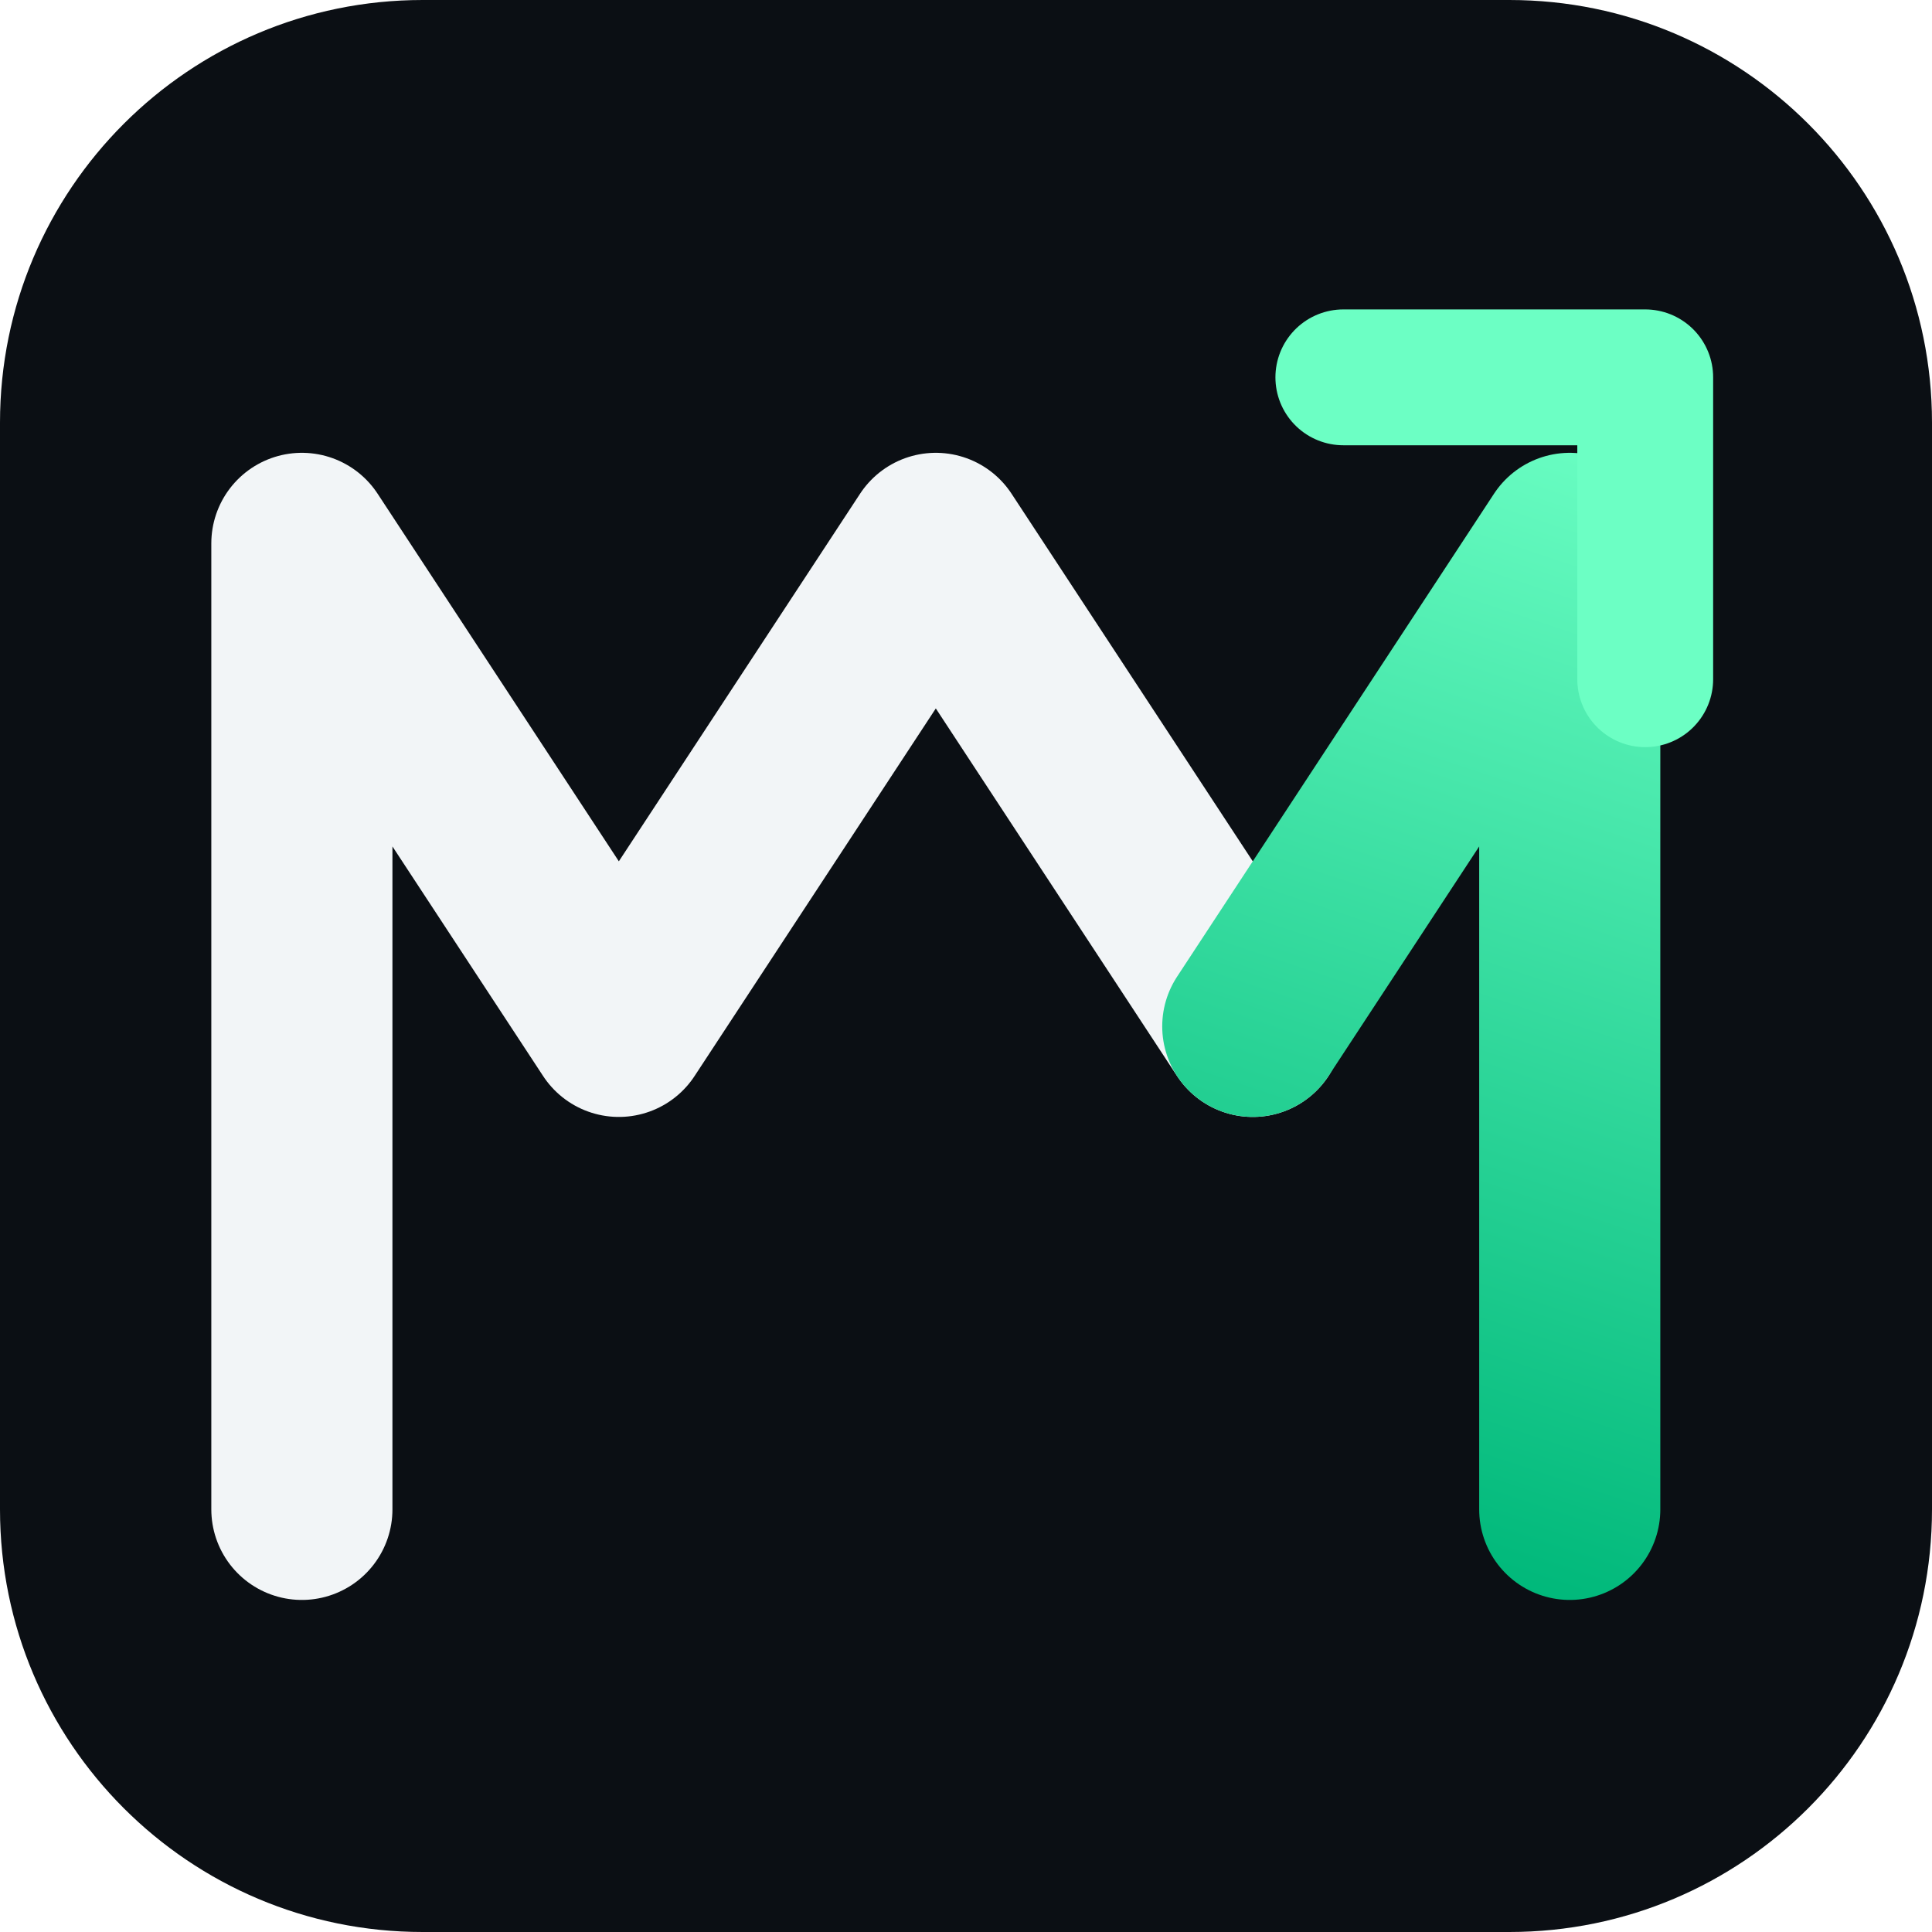
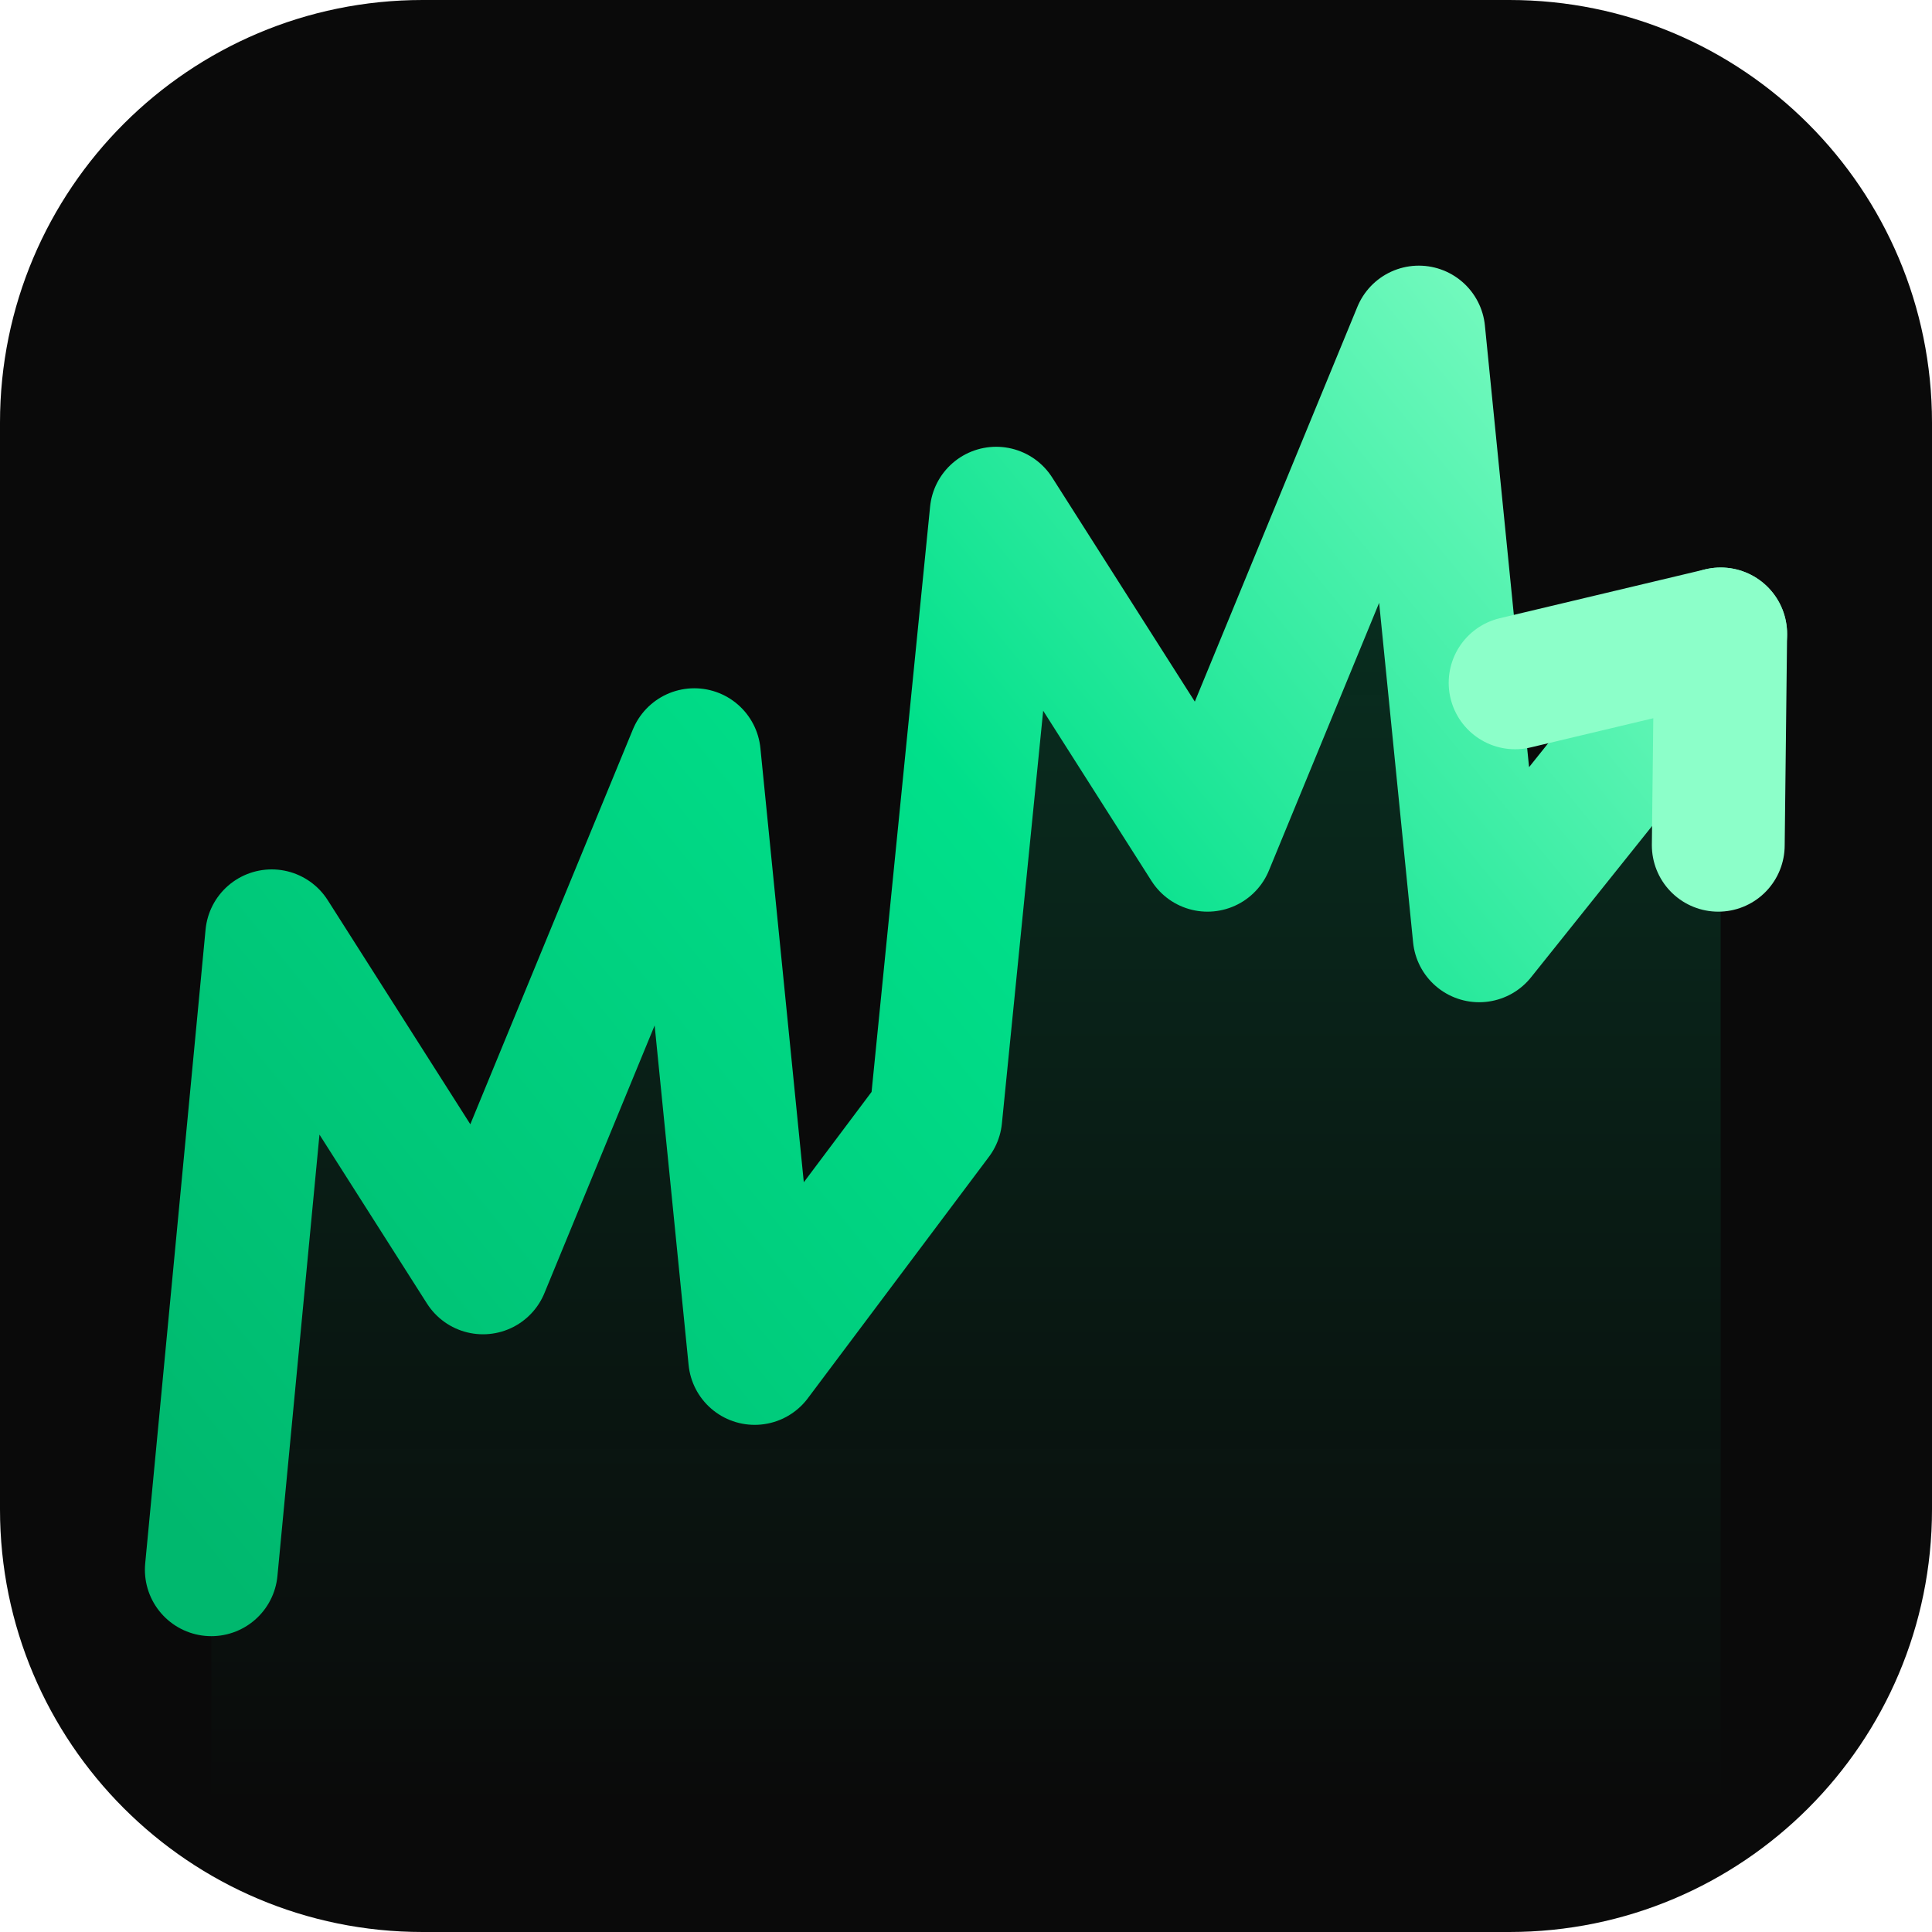
<svg xmlns="http://www.w3.org/2000/svg" viewBox="0 0 64 64">
  <defs>
-     <linearGradient id="g" x1="42" y1="50" x2="54" y2="14" gradientUnits="userSpaceOnUse">
-       <stop offset="0" stop-color="#00B87A" />
-       <stop offset="1" stop-color="#6CFFC4" />
+     <linearGradient id="mmStroke" x1="7" y1="52" x2="57" y2="11" gradientUnits="userSpaceOnUse">
+       <stop offset="0" stop-color="#00B86E" />
+       <stop offset="0.55" stop-color="#00E08A" />
+       <stop offset="1" stop-color="#8CFFC9" />
+     </linearGradient>
+     <linearGradient id="mmArea" x1="0" y1="11" x2="0" y2="60" gradientUnits="userSpaceOnUse">
+       <stop offset="0" stop-color="#00E08A" stop-opacity="0.2" />
+       <stop offset="1" stop-color="#00E08A" stop-opacity="0" />
    </linearGradient>
  </defs>
-   <rect width="64" height="64" rx="14" fill="#0B0F14" />
-   <path d="M10 50V18L20.5 34L31 18L41.5 34" fill="none" stroke="#F2F5F7" stroke-width="6" stroke-linejoin="round" stroke-linecap="round" />
-   <path d="M41.5 34L52 18V50" fill="none" stroke="url(#g)" stroke-width="6" stroke-linejoin="round" stroke-linecap="round" />
-   <path d="M44.5 12.5H54.5V22.5" fill="none" stroke="#6CFFC4" stroke-width="4.5" stroke-linejoin="round" stroke-linecap="round" />
+   <rect width="64" height="64" rx="14" fill="#0A0A0A" />
+   <path d="M7 52 L9 31 L16 42 L23 25 L25 45 L31 37 L33 17 L40 28 L47 11 L49 31 L57 21 L57 60 L7 60 Z" fill="url(#mmArea)" />
+   <path d="M7 52 L9 31 L16 42 L23 25 L25 45 L31 37 L33 17 L40 28 L47 11 L49 31 L57 21" fill="none" stroke="url(#mmStroke)" stroke-width="4.4" stroke-linejoin="round" stroke-linecap="round" />
+   <path d="M50.19 22.62 L57 21 L56.92 28.0" fill="none" stroke="#8CFFC9" stroke-width="4.4" stroke-linejoin="round" stroke-linecap="round" />
</svg>
